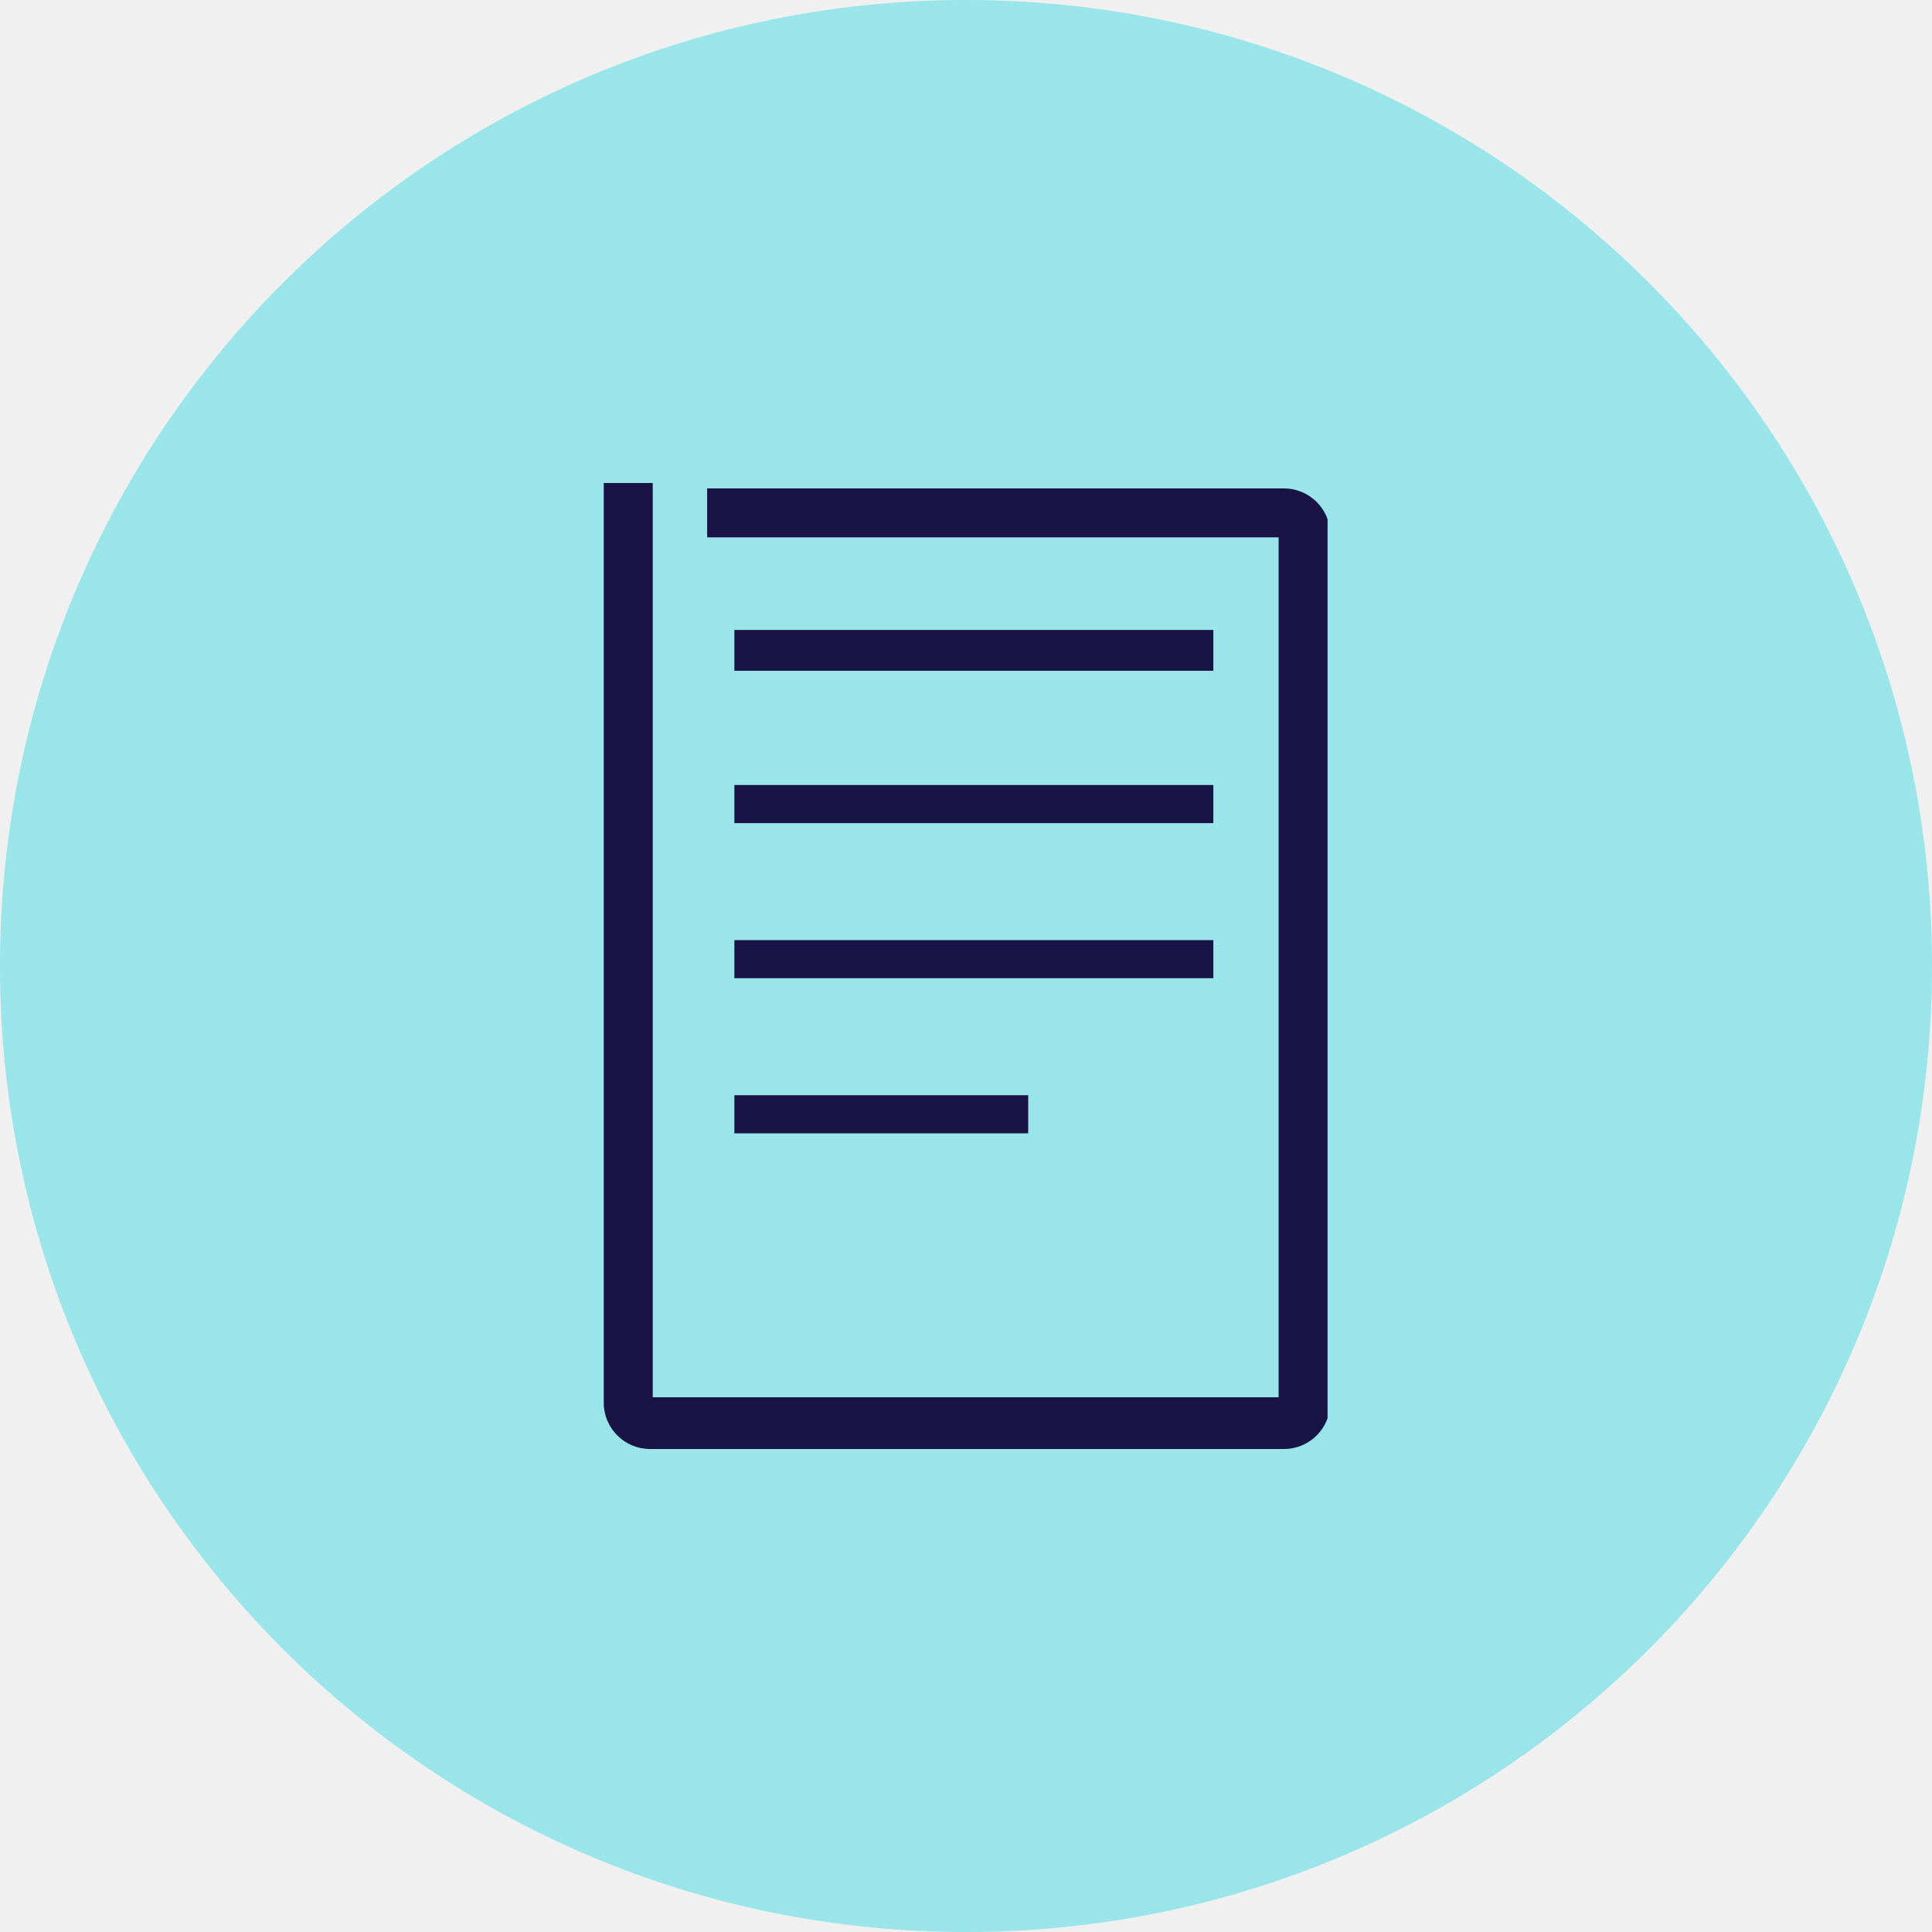
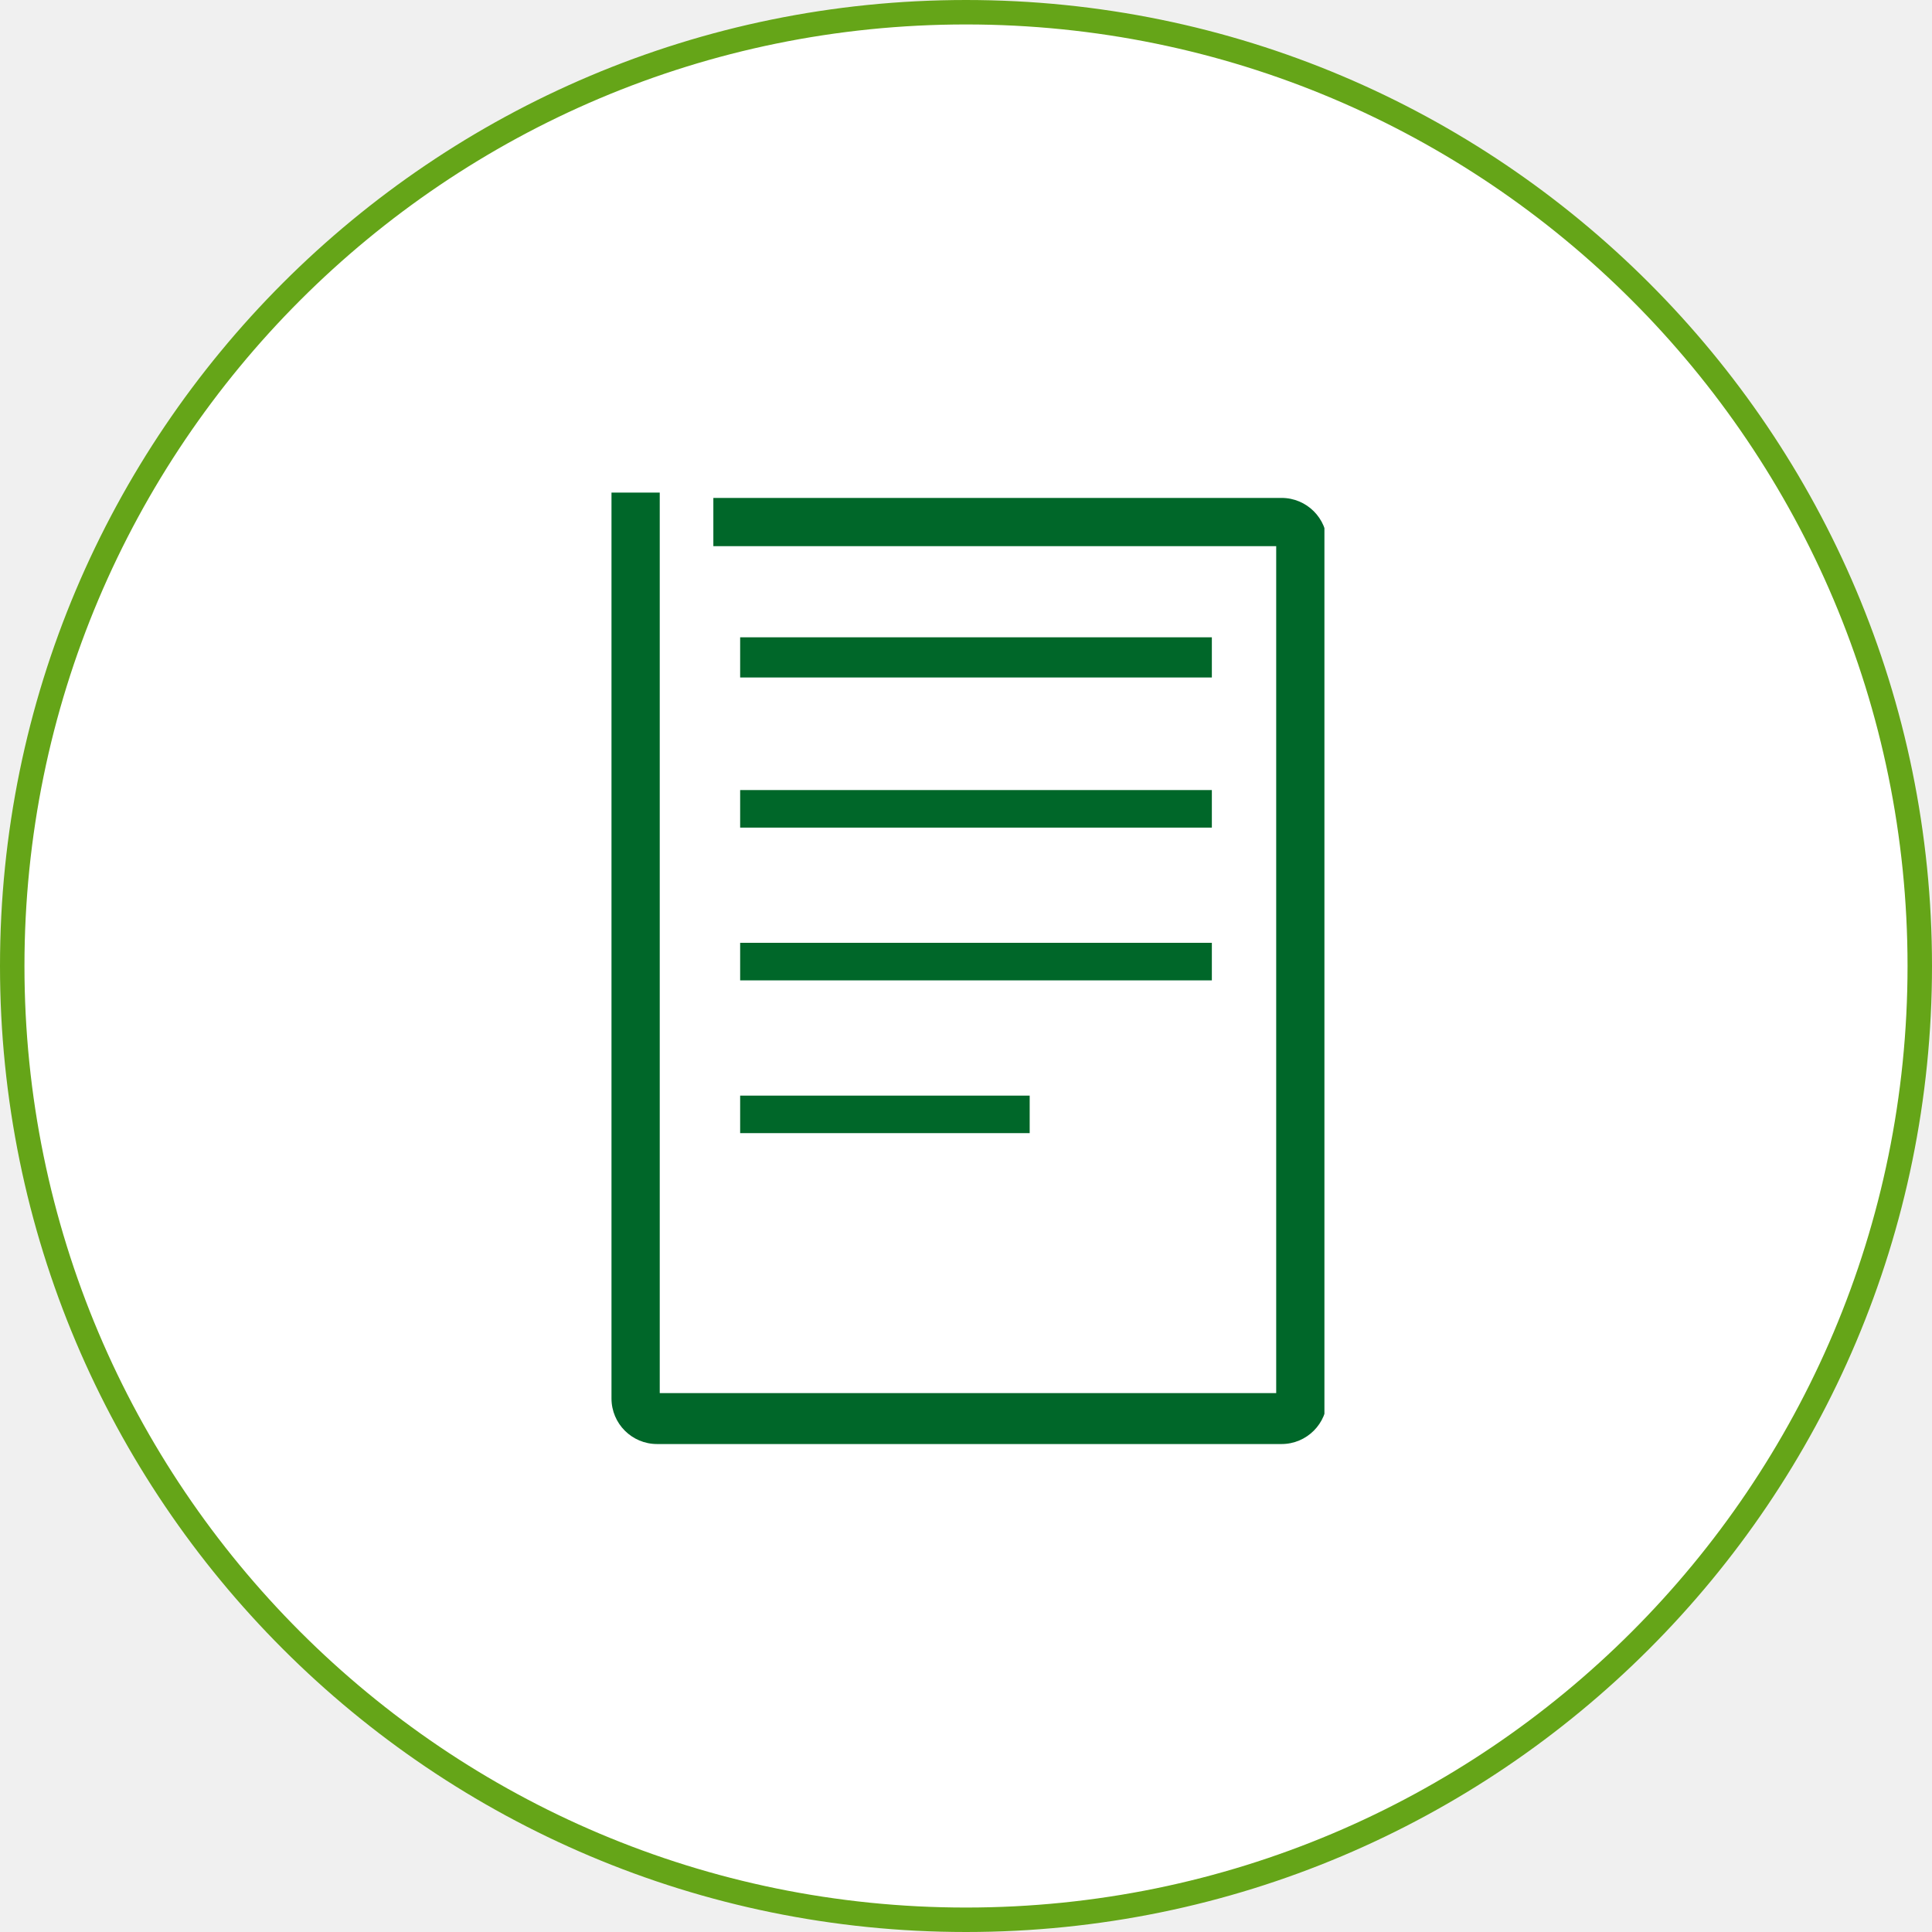
- <svg xmlns="http://www.w3.org/2000/svg" width="96" height="96" viewBox="0 0 96 96">
+ <svg xmlns="http://www.w3.org/2000/svg" width="79" height="79" viewBox="0 0 79 79">
  <defs>
-     <style>.a{fill:none;}.b{fill:#99e5ea;}.c{clip-path:url(#a);}.d{fill:#1a1446;}</style>
-     <clipPath id="a">
-       <rect class="a" width="35.966" height="48" />
+     <clipPath id="clip-path">
+       <rect id="Rectángulo_1388" data-name="Rectángulo 1388" width="29.152" height="38.906" fill="none" />
    </clipPath>
  </defs>
-   <g transform="translate(-688 -104.099)">
-     <g transform="translate(688 104.099)">
-       <circle class="b" cx="48" cy="48" r="48" transform="translate(0 0)" />
+   <g id="Grupo_4225" data-name="Grupo 4225" transform="translate(-687.313 -103.412)">
+     <g id="Grupo_4152" data-name="Grupo 4152" transform="translate(688 104.099)">
+       <path id="Oval" d="M39,0A39,39,0,1,1,0,39,39,39,0,0,1,39,0Z" transform="translate(-0.187 -0.187)" fill="#fff" stroke="#65a518" stroke-width="1" />
    </g>
-     <g transform="translate(735.983 152.099)">
-       <g class="c" transform="translate(-17.983 -24)">
-         <path class="d" d="M6.49,7.3h23.8V9.33H6.49Zm0,7.707h23.8V16.9H6.49Zm0,15.414h14.6v1.893H6.49Zm0-7.707h23.8v1.893H6.49ZM33.8.27a2.3,2.3,0,0,1,2.3,2.3V45.7A2.3,2.3,0,0,1,33.8,48H2.3A2.3,2.3,0,0,1,0,45.7V0H2.434V45.431h31.1V2.7H5.138V.27Z" transform="translate(0)" />
+     <g id="Documento_sencillo" data-name="Documento sencillo" transform="translate(726.893 143.006)">
+       <g id="Grupo_4220" data-name="Grupo 4220" transform="translate(-14.576 -19.453)" clip-path="url(#clip-path)">
+         <path id="Trazado_3281" data-name="Trazado 3281" d="M5.261,5.918H24.549V7.562H5.261Zm0,6.247H24.549V13.7H5.261Zm0,12.494H17.1v1.534H5.261Zm0-6.247H24.549v1.534H5.261ZM27.4.219a1.863,1.863,0,0,1,1.863,1.863V37.043A1.863,1.863,0,0,1,27.4,38.906H1.863A1.863,1.863,0,0,1,0,37.043V0H1.973V36.824H27.18V2.192H4.165V.219Z" transform="translate(0)" fill="#006729" />
      </g>
    </g>
  </g>
</svg>
